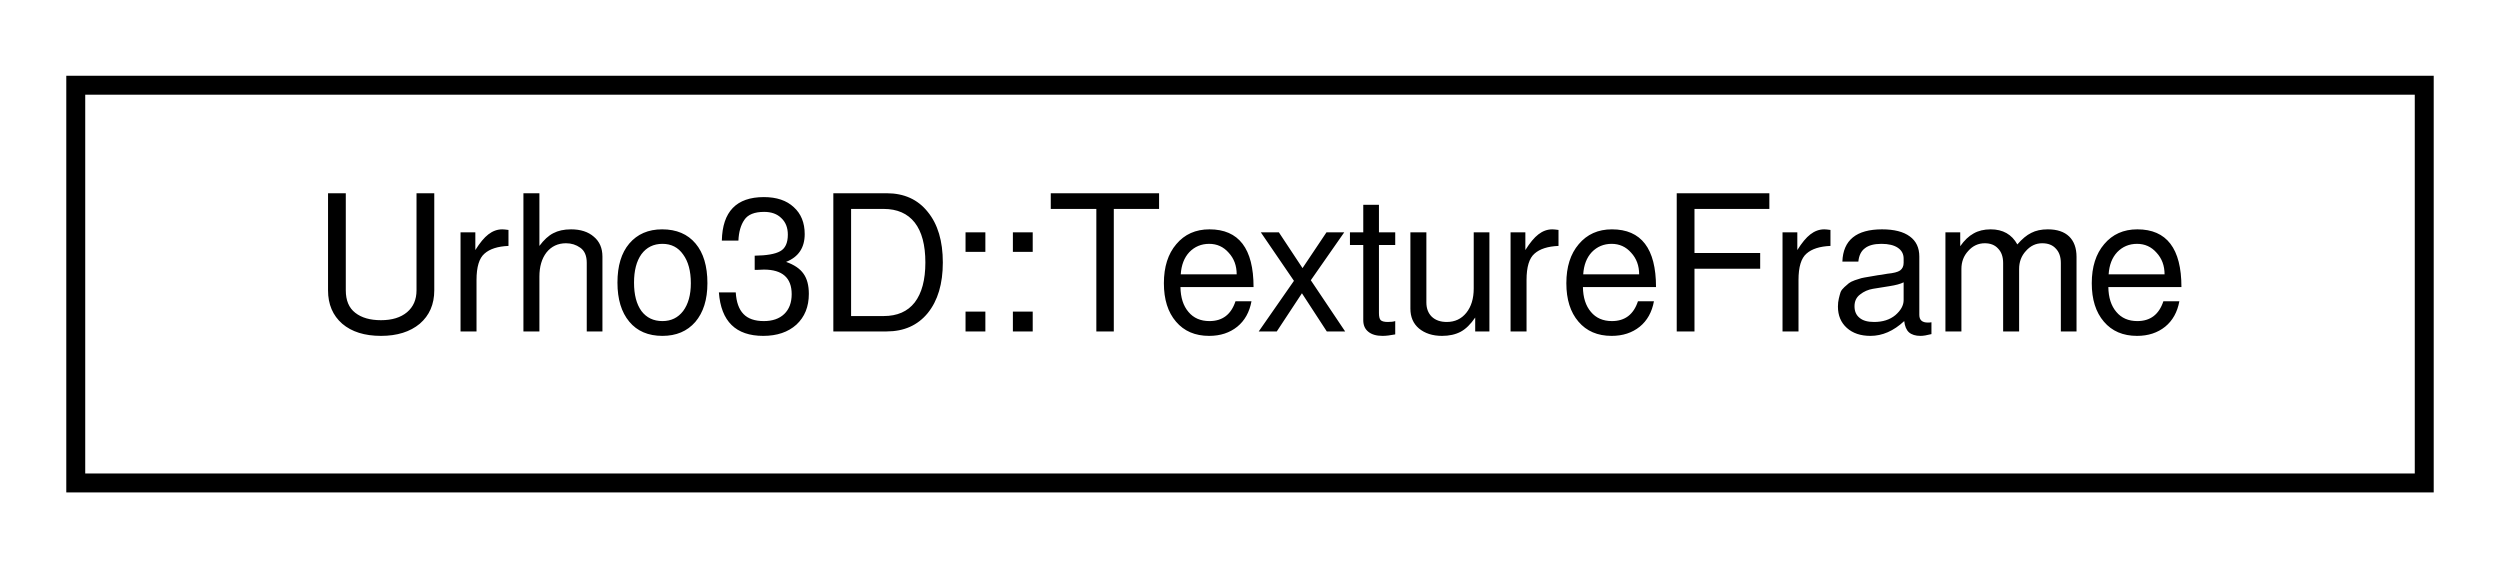
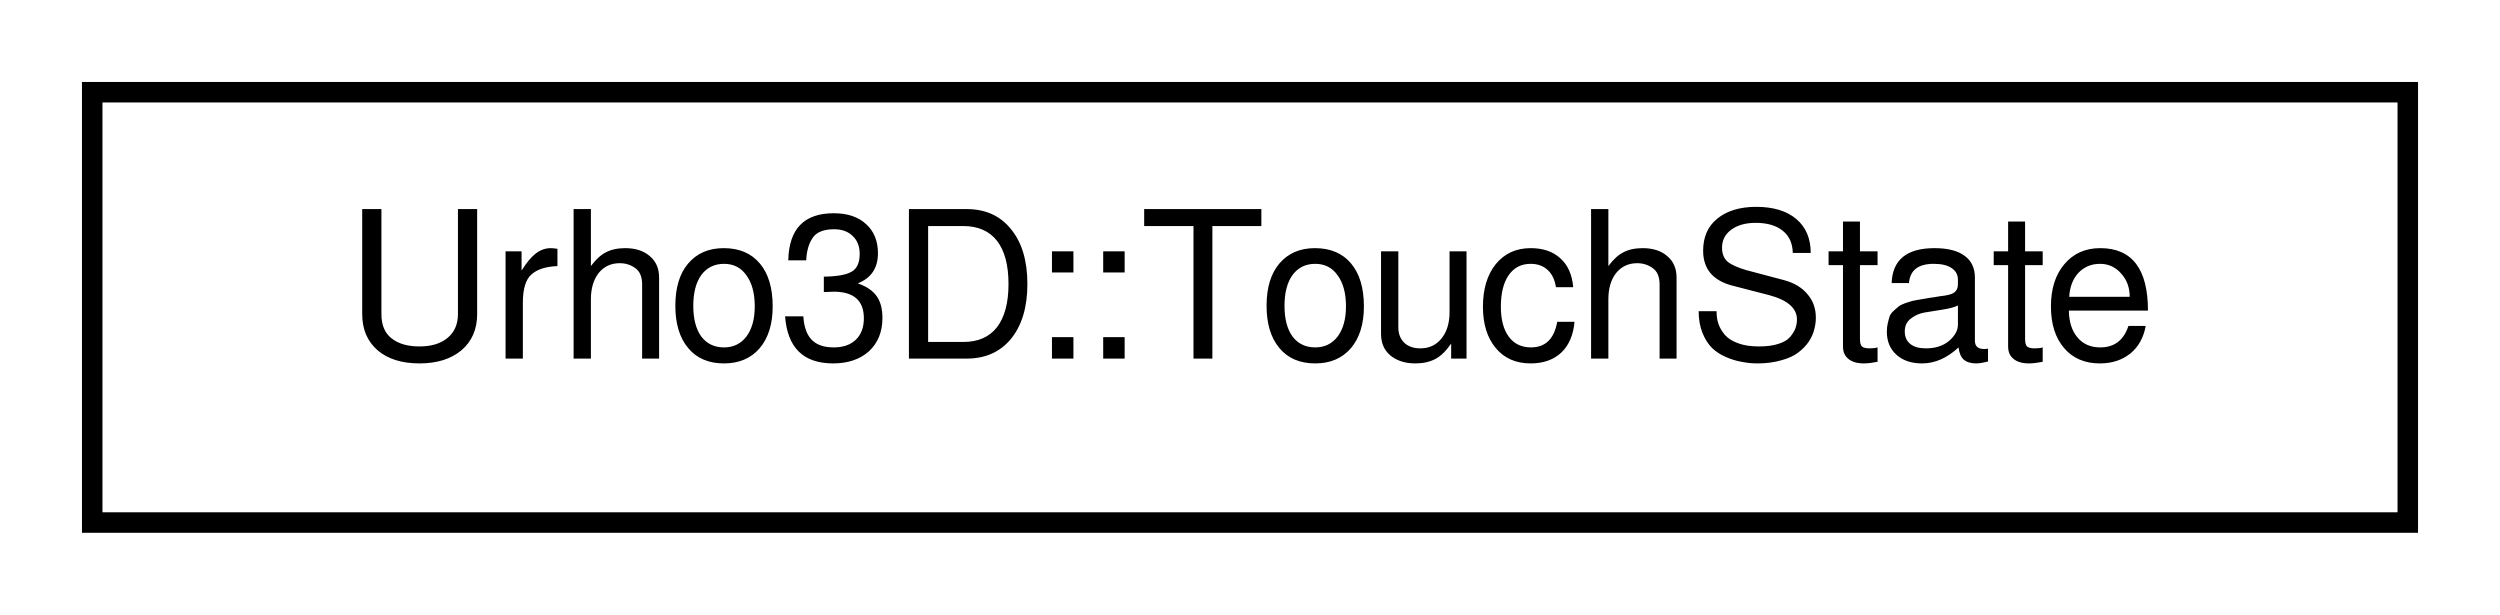
- <svg xmlns="http://www.w3.org/2000/svg" xmlns:xlink="http://www.w3.org/1999/xlink" width="132pt" height="30pt" viewBox="0.00 0.00 132.00 30.00">
+ <svg xmlns="http://www.w3.org/2000/svg" xmlns:xlink="http://www.w3.org/1999/xlink" width="122pt" height="30pt" viewBox="0.00 0.00 122.00 30.00">
  <g id="graph1" class="graph" transform="scale(1 1) rotate(0) translate(4 26)">
    <g id="node1" class="node">
-       <a xlink:href="struct_urho3_d_1_1_texture_frame.html" target="_top" xlink:title="Texture animation frame definition.">
-         <polygon fill="none" stroke="black" points="0,-0.5 0,-21.5 124,-21.5 124,-0.5 0,-0.5" />
-         <text text-anchor="middle" x="62" y="-8.5" font-family="FreeSans" font-size="10.00">Urho3D::TextureFrame</text>
+       <a xlink:href="struct_urho3_d_1_1_touch_state.html" target="_top" xlink:title="Input state for a finger touch.">
+         <polygon fill="none" stroke="black" points="0.5,-0.5 0.5,-21.5 113.5,-21.5 113.5,-0.5 0.5,-0.5" />
+         <text text-anchor="middle" x="57" y="-8.5" font-family="FreeSans" font-size="10.00">Urho3D::TouchState</text>
      </a>
    </g>
  </g>
</svg>
